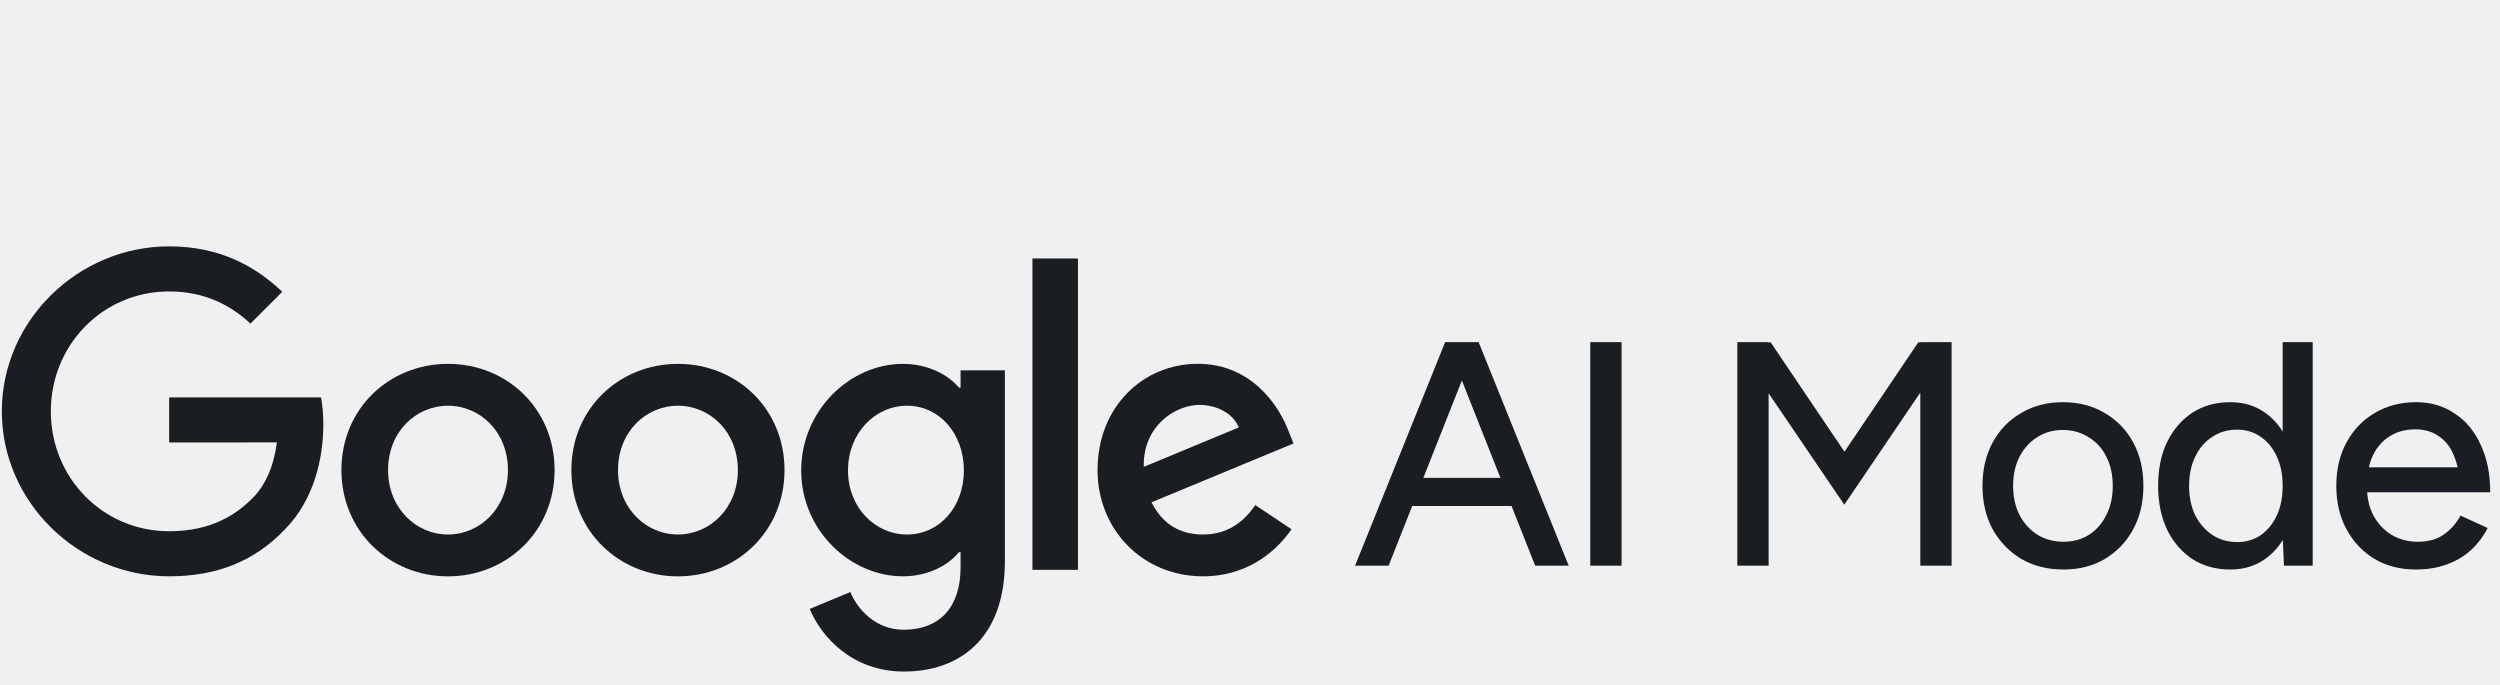
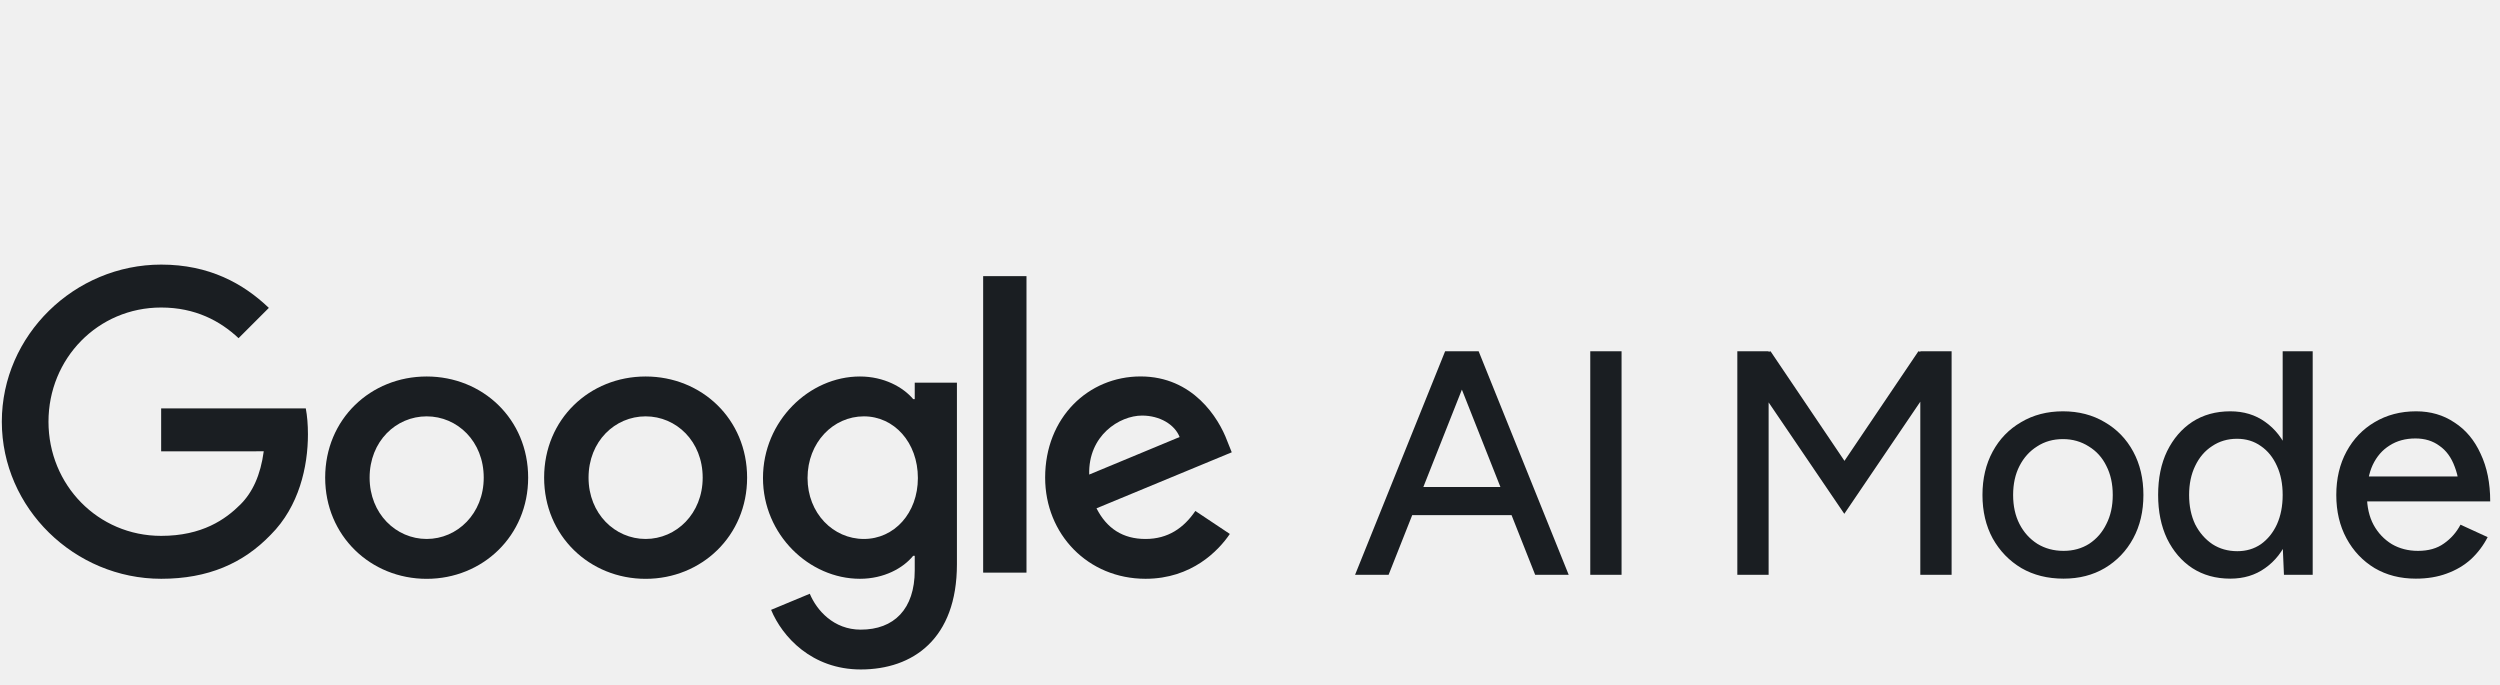
<svg xmlns="http://www.w3.org/2000/svg" width="274" height="75" viewBox="0 0 274 75" fill="none">
  <g clip-path="url(#clip0_2185_1050)">
-     <path d="M168.255 62L158.56 37.5H162.06L171.93 62H168.255ZM148.515 62L158.385 37.5H161.885L152.19 62H148.515ZM153.17 55.455V52.375H167.275V55.455H153.17ZM174.293 62V37.5H177.723V62H174.293ZM202.136 55.315L190.796 38.62L192.266 37.99L194.051 37.5L203.851 52.025L202.136 55.315ZM190.411 62V37.5H193.841V62H190.411ZM202.136 55.315L200.456 52.025L210.256 37.5L212.041 37.99L213.476 38.585L202.136 55.315ZM210.466 62V37.5H213.896V62H210.466ZM226.168 62.42C224.418 62.42 222.878 62.035 221.548 61.265C220.218 60.472 219.168 59.387 218.398 58.01C217.652 56.633 217.278 55.047 217.278 53.25C217.278 51.453 217.652 49.867 218.398 48.49C219.145 47.113 220.183 46.04 221.513 45.27C222.843 44.477 224.372 44.08 226.098 44.08C227.825 44.08 229.353 44.477 230.683 45.27C232.013 46.04 233.052 47.113 233.798 48.49C234.545 49.867 234.918 51.453 234.918 53.25C234.918 55.047 234.545 56.633 233.798 58.01C233.052 59.387 232.013 60.472 230.683 61.265C229.377 62.035 227.872 62.42 226.168 62.42ZM226.168 59.375C227.218 59.375 228.152 59.118 228.968 58.605C229.785 58.068 230.415 57.345 230.858 56.435C231.325 55.525 231.558 54.463 231.558 53.25C231.558 52.037 231.325 50.975 230.858 50.065C230.415 49.155 229.773 48.443 228.933 47.93C228.093 47.393 227.148 47.125 226.098 47.125C225.025 47.125 224.08 47.393 223.263 47.93C222.447 48.443 221.805 49.155 221.338 50.065C220.872 50.975 220.638 52.037 220.638 53.25C220.638 54.463 220.872 55.525 221.338 56.435C221.805 57.345 222.458 58.068 223.298 58.605C224.138 59.118 225.095 59.375 226.168 59.375ZM250.321 62L250.181 58.745V37.5H253.471V62H250.321ZM244.441 62.42C242.854 62.42 241.466 62.035 240.276 61.265C239.109 60.495 238.188 59.422 237.511 58.045C236.858 56.668 236.531 55.07 236.531 53.25C236.531 51.407 236.858 49.808 237.511 48.455C238.188 47.078 239.109 46.005 240.276 45.235C241.466 44.465 242.854 44.08 244.441 44.08C245.911 44.08 247.183 44.465 248.256 45.235C249.353 46.005 250.193 47.078 250.776 48.455C251.359 49.808 251.651 51.407 251.651 53.25C251.651 55.07 251.359 56.668 250.776 58.045C250.193 59.422 249.353 60.495 248.256 61.265C247.183 62.035 245.911 62.42 244.441 62.42ZM245.211 59.41C246.191 59.41 247.054 59.153 247.801 58.64C248.548 58.103 249.131 57.38 249.551 56.47C249.971 55.537 250.181 54.463 250.181 53.25C250.181 52.037 249.971 50.975 249.551 50.065C249.131 49.132 248.548 48.408 247.801 47.895C247.054 47.358 246.179 47.09 245.176 47.09C244.149 47.09 243.239 47.358 242.446 47.895C241.653 48.408 241.034 49.132 240.591 50.065C240.148 50.975 239.926 52.037 239.926 53.25C239.926 54.463 240.148 55.537 240.591 56.47C241.058 57.38 241.688 58.103 242.481 58.64C243.274 59.153 244.184 59.41 245.211 59.41ZM264.772 62.42C263.069 62.42 261.564 62.035 260.257 61.265C258.95 60.472 257.924 59.387 257.177 58.01C256.43 56.633 256.057 55.047 256.057 53.25C256.057 51.453 256.43 49.867 257.177 48.49C257.924 47.113 258.95 46.04 260.257 45.27C261.587 44.477 263.104 44.08 264.807 44.08C266.394 44.08 267.794 44.488 269.007 45.305C270.244 46.098 271.2 47.242 271.877 48.735C272.577 50.205 272.927 51.943 272.927 53.95H269.602C269.625 52.457 269.439 51.197 269.042 50.17C268.669 49.143 268.109 48.373 267.362 47.86C266.639 47.323 265.764 47.055 264.737 47.055C263.64 47.055 262.695 47.312 261.902 47.825C261.109 48.315 260.49 49.027 260.047 49.96C259.627 50.87 259.417 51.99 259.417 53.32C259.417 54.557 259.662 55.63 260.152 56.54C260.642 57.427 261.307 58.127 262.147 58.64C262.987 59.13 263.944 59.375 265.017 59.375C266.16 59.375 267.105 59.107 267.852 58.57C268.622 58.033 269.229 57.345 269.672 56.505L272.647 57.87C272.18 58.78 271.574 59.585 270.827 60.285C270.08 60.962 269.194 61.487 268.167 61.86C267.164 62.233 266.032 62.42 264.772 62.42ZM258.227 53.95L258.262 51.22H271.072V53.95H258.227Z" fill="#1A1E22" />
-     <path d="M60.783 51.524C60.783 58.229 55.538 63.169 49.101 63.169C42.664 63.169 37.419 58.229 37.419 51.524C37.419 44.772 42.664 39.879 49.101 39.879C55.538 39.879 60.783 44.772 60.783 51.524ZM55.669 51.524C55.669 47.334 52.629 44.468 49.101 44.468C45.573 44.468 42.533 47.334 42.533 51.524C42.533 55.672 45.573 58.58 49.101 58.58C52.629 58.58 55.669 55.666 55.669 51.524Z" fill="#1A1E22" />
-     <path d="M85.984 51.524C85.984 58.229 80.74 63.169 74.303 63.169C67.866 63.169 62.621 58.229 62.621 51.524C62.621 44.777 67.866 39.879 74.303 39.879C80.74 39.879 85.984 44.772 85.984 51.524ZM80.871 51.524C80.871 47.334 77.831 44.468 74.303 44.468C70.774 44.468 67.734 47.334 67.734 51.524C67.734 55.672 70.774 58.58 74.303 58.58C77.831 58.58 80.871 55.666 80.871 51.524Z" fill="#1A1E22" />
-     <path d="M110.136 40.582V61.489C110.136 70.089 105.064 73.602 99.068 73.602C93.424 73.602 90.027 69.826 88.746 66.739L93.198 64.886C93.991 66.781 95.934 69.018 99.063 69.018C102.901 69.018 105.279 66.65 105.279 62.193V60.518H105.101C103.956 61.93 101.751 63.164 98.968 63.164C93.146 63.164 87.811 58.092 87.811 51.566C87.811 44.993 93.146 39.879 98.968 39.879C101.746 39.879 103.951 41.113 105.101 42.483H105.279V40.588H110.136V40.582ZM105.641 51.566C105.641 47.466 102.906 44.468 99.425 44.468C95.897 44.468 92.941 47.466 92.941 51.566C92.941 55.624 95.897 58.58 99.425 58.58C102.906 58.58 105.641 55.624 105.641 51.566Z" fill="#1A1E22" />
-     <path d="M118.142 28.328V62.455H113.155V28.328H118.142Z" fill="#1A1E22" />
-     <path d="M137.579 55.357L141.548 58.003C140.267 59.898 137.18 63.164 131.846 63.164C125.23 63.164 120.29 58.05 120.29 51.519C120.29 44.594 125.272 39.874 131.273 39.874C137.316 39.874 140.272 44.683 141.238 47.282L141.769 48.605L126.202 55.052C127.393 57.389 129.247 58.581 131.846 58.581C134.45 58.581 136.256 57.3 137.579 55.357ZM125.362 51.167L135.768 46.846C135.195 45.392 133.473 44.379 131.447 44.379C128.848 44.379 125.23 46.673 125.362 51.167Z" fill="#1A1E22" />
-     <path d="M18.539 48.495V43.554H35.188C35.351 44.415 35.435 45.434 35.435 46.536C35.435 50.243 34.421 54.827 31.156 58.092C27.979 61.4 23.921 63.164 18.544 63.164C8.579 63.164 0.2 55.047 0.2 45.082C0.2 35.117 8.579 27 18.544 27C24.057 27 27.985 29.163 30.935 31.983L27.449 35.469C25.333 33.484 22.466 31.941 18.539 31.941C11.262 31.941 5.571 37.805 5.571 45.082C5.571 52.359 11.262 58.224 18.539 58.224C23.259 58.224 25.947 56.328 27.669 54.606C29.066 53.209 29.985 51.214 30.347 48.489L18.539 48.495Z" fill="#1A1E22" />
+     <path d="M168.255 63L158.56 38.5H162.06L171.93 63H168.255ZM148.515 63L158.385 38.5H161.885L152.19 63H148.515ZM153.17 56.455V53.375H167.275V56.455H153.17ZM174.293 63V38.5H177.723V63H174.293ZM202.136 56.315L190.796 39.62L192.266 38.99L194.051 38.5L203.851 53.025L202.136 56.315ZM190.411 63V38.5H193.841V63H190.411ZM202.136 56.315L200.456 53.025L210.256 38.5L212.041 38.99L213.476 39.585L202.136 56.315ZM210.466 63V38.5H213.896V63H210.466ZM226.168 63.42C224.418 63.42 222.878 63.035 221.548 62.265C220.218 61.472 219.168 60.387 218.398 59.01C217.652 57.633 217.278 56.047 217.278 54.25C217.278 52.453 217.652 50.867 218.398 49.49C219.145 48.113 220.183 47.04 221.513 46.27C222.843 45.477 224.372 45.08 226.098 45.08C227.825 45.08 229.353 45.477 230.683 46.27C232.013 47.04 233.052 48.113 233.798 49.49C234.545 50.867 234.918 52.453 234.918 54.25C234.918 56.047 234.545 57.633 233.798 59.01C233.052 60.387 232.013 61.472 230.683 62.265C229.377 63.035 227.872 63.42 226.168 63.42ZM226.168 60.375C227.218 60.375 228.152 60.118 228.968 59.605C229.785 59.068 230.415 58.345 230.858 57.435C231.325 56.525 231.558 55.463 231.558 54.25C231.558 53.037 231.325 51.975 230.858 51.065C230.415 50.155 229.773 49.443 228.933 48.93C228.093 48.393 227.148 48.125 226.098 48.125C225.025 48.125 224.08 48.393 223.263 48.93C222.447 49.443 221.805 50.155 221.338 51.065C220.872 51.975 220.638 53.037 220.638 54.25C220.638 55.463 220.872 56.525 221.338 57.435C221.805 58.345 222.458 59.068 223.298 59.605C224.138 60.118 225.095 60.375 226.168 60.375ZM250.321 63L250.181 59.745V38.5H253.471V63H250.321ZM244.441 63.42C242.854 63.42 241.466 63.035 240.276 62.265C239.109 61.495 238.188 60.422 237.511 59.045C236.858 57.668 236.531 56.07 236.531 54.25C236.531 52.407 236.858 50.808 237.511 49.455C238.188 48.078 239.109 47.005 240.276 46.235C241.466 45.465 242.854 45.08 244.441 45.08C245.911 45.08 247.183 45.465 248.256 46.235C249.353 47.005 250.193 48.078 250.776 49.455C251.359 50.808 251.651 52.407 251.651 54.25C251.651 56.07 251.359 57.668 250.776 59.045C250.193 60.422 249.353 61.495 248.256 62.265C247.183 63.035 245.911 63.42 244.441 63.42ZM245.211 60.41C246.191 60.41 247.054 60.153 247.801 59.64C248.548 59.103 249.131 58.38 249.551 57.47C249.971 56.537 250.181 55.463 250.181 54.25C250.181 53.037 249.971 51.975 249.551 51.065C249.131 50.132 248.548 49.408 247.801 48.895C247.054 48.358 246.179 48.09 245.176 48.09C244.149 48.09 243.239 48.358 242.446 48.895C241.653 49.408 241.034 50.132 240.591 51.065C240.148 51.975 239.926 53.037 239.926 54.25C239.926 55.463 240.148 56.537 240.591 57.47C241.058 58.38 241.688 59.103 242.481 59.64C243.274 60.153 244.184 60.41 245.211 60.41ZM264.772 63.42C263.069 63.42 261.564 63.035 260.257 62.265C258.95 61.472 257.924 60.387 257.177 59.01C256.43 57.633 256.057 56.047 256.057 54.25C256.057 52.453 256.43 50.867 257.177 49.49C257.924 48.113 258.95 47.04 260.257 46.27C261.587 45.477 263.104 45.08 264.807 45.08C266.394 45.08 267.794 45.488 269.007 46.305C270.244 47.098 271.2 48.242 271.877 49.735C272.577 51.205 272.927 52.943 272.927 54.95H269.602C269.625 53.457 269.439 52.197 269.042 51.17C268.669 50.143 268.109 49.373 267.362 48.86C266.639 48.323 265.764 48.055 264.737 48.055C263.64 48.055 262.695 48.312 261.902 48.825C261.109 49.315 260.49 50.027 260.047 50.96C259.627 51.87 259.417 52.99 259.417 54.32C259.417 55.557 259.662 56.63 260.152 57.54C260.642 58.427 261.307 59.127 262.147 59.64C262.987 60.13 263.944 60.375 265.017 60.375C266.16 60.375 267.105 60.107 267.852 59.57C268.622 59.033 269.229 58.345 269.672 57.505L272.647 58.87C272.18 59.78 271.574 60.585 270.827 61.285C270.08 61.962 269.194 62.487 268.167 62.86C267.164 63.233 266.032 63.42 264.772 63.42ZM258.227 54.95L258.262 52.22H271.072V54.95H258.227Z" fill="#1A1E22" />
+     <path d="M57.886 52.351C57.886 58.736 52.892 63.44 46.763 63.44C40.634 63.44 35.639 58.736 35.639 52.351C35.639 45.922 40.634 41.263 46.763 41.263C52.892 41.263 57.886 45.922 57.886 52.351ZM53.017 52.351C53.017 48.362 50.122 45.632 46.763 45.632C43.403 45.632 40.509 48.362 40.509 52.351C40.509 56.301 43.403 59.07 46.763 59.07C50.122 59.07 53.017 56.296 53.017 52.351Z" fill="#1A1E22" />
+     <path d="M81.883 52.351C81.883 58.736 76.889 63.44 70.76 63.44C64.63 63.44 59.636 58.736 59.636 52.351C59.636 45.927 64.63 41.263 70.76 41.263C76.889 41.263 81.883 45.922 81.883 52.351ZM77.014 52.351C77.014 48.362 74.119 45.632 70.76 45.632C67.4 45.632 64.505 48.362 64.505 52.351C64.505 56.301 67.4 59.07 70.76 59.07C74.119 59.07 77.014 56.296 77.014 52.351Z" fill="#1A1E22" />
+     <path d="M104.879 41.933V61.84C104.879 70.029 100.05 73.373 94.341 73.373C88.967 73.373 85.732 69.779 84.512 66.839L88.752 65.075C89.507 66.879 91.356 69.009 94.336 69.009C97.99 69.009 100.255 66.754 100.255 62.51V60.915H100.085C98.995 62.26 96.896 63.435 94.246 63.435C88.702 63.435 83.623 58.605 83.623 52.391C83.623 46.132 88.702 41.263 94.246 41.263C96.891 41.263 98.99 42.438 100.085 43.743H100.255V41.938H104.879V41.933ZM100.6 52.391C100.6 48.487 97.995 45.632 94.681 45.632C91.321 45.632 88.507 48.487 88.507 52.391C88.507 56.256 91.321 59.07 94.681 59.07C97.995 59.07 100.6 56.256 100.6 52.391Z" fill="#1A1E22" />
+     <path d="M112.503 30.265V62.76H107.754V30.265H112.503Z" fill="#1A1E22" />
+     <path d="M131.011 56.001L134.79 58.521C133.57 60.325 130.631 63.435 125.551 63.435C119.252 63.435 114.548 58.566 114.548 52.346C114.548 45.752 119.292 41.258 125.006 41.258C130.761 41.258 133.575 45.837 134.495 48.312L135 49.572L120.177 55.711C121.312 57.936 123.077 59.071 125.551 59.071C128.031 59.071 129.751 57.851 131.011 56.001ZM119.377 52.012L129.286 47.897C128.741 46.512 127.101 45.547 125.171 45.547C122.697 45.547 119.252 47.732 119.377 52.012Z" fill="#1A1E22" />
+     <path d="M17.662 49.467V44.763H33.515C33.67 45.583 33.75 46.552 33.75 47.602C33.75 51.132 32.785 55.496 29.676 58.606C26.651 61.755 22.787 63.435 17.667 63.435C8.179 63.435 0.2 55.706 0.2 46.217C0.2 36.729 8.179 29 17.667 29C22.917 29 26.656 31.06 29.466 33.744L26.146 37.064C24.131 35.174 21.402 33.704 17.662 33.704C10.733 33.704 5.314 39.288 5.314 46.217C5.314 53.146 10.733 58.731 17.662 58.731C22.157 58.731 24.716 56.926 26.356 55.286C27.686 53.956 28.561 52.057 28.906 49.462L17.662 49.467Z" fill="#1A1E22" />
  </g>
  <defs>
    <clipPath id="clip0_2185_1050">
      <rect width="274" height="75" fill="white" />
    </clipPath>
  </defs>
</svg>
